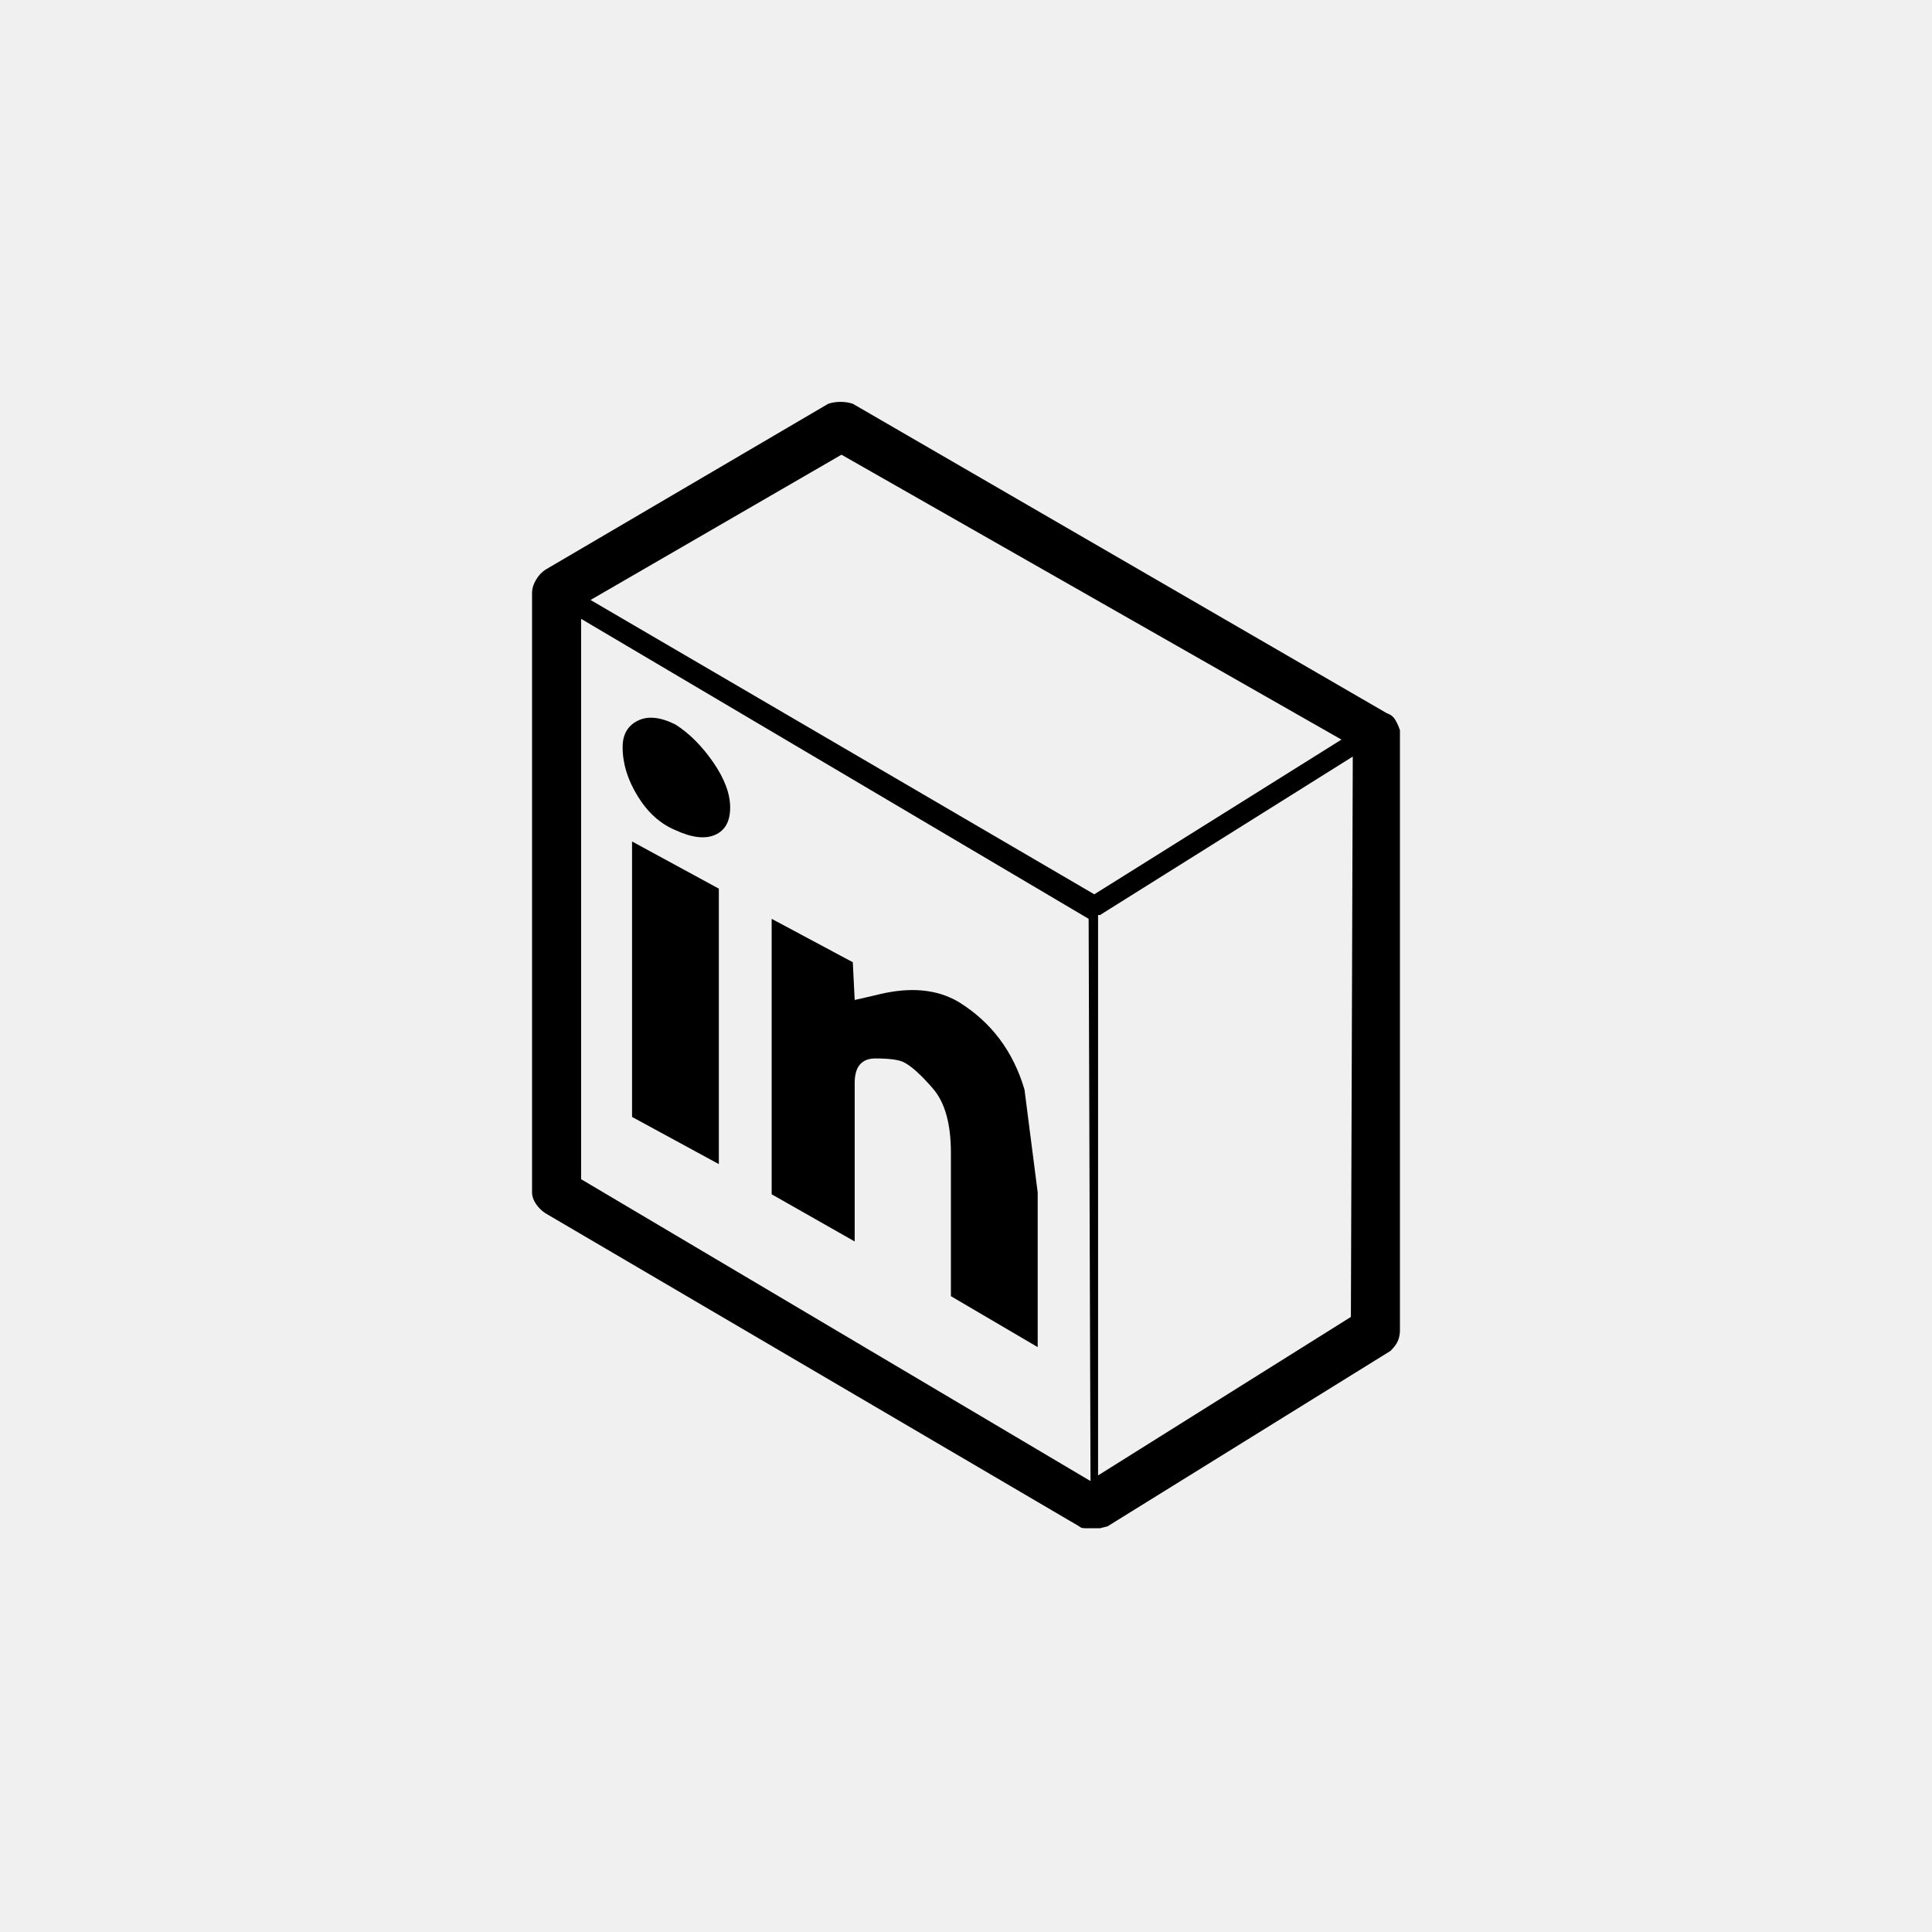
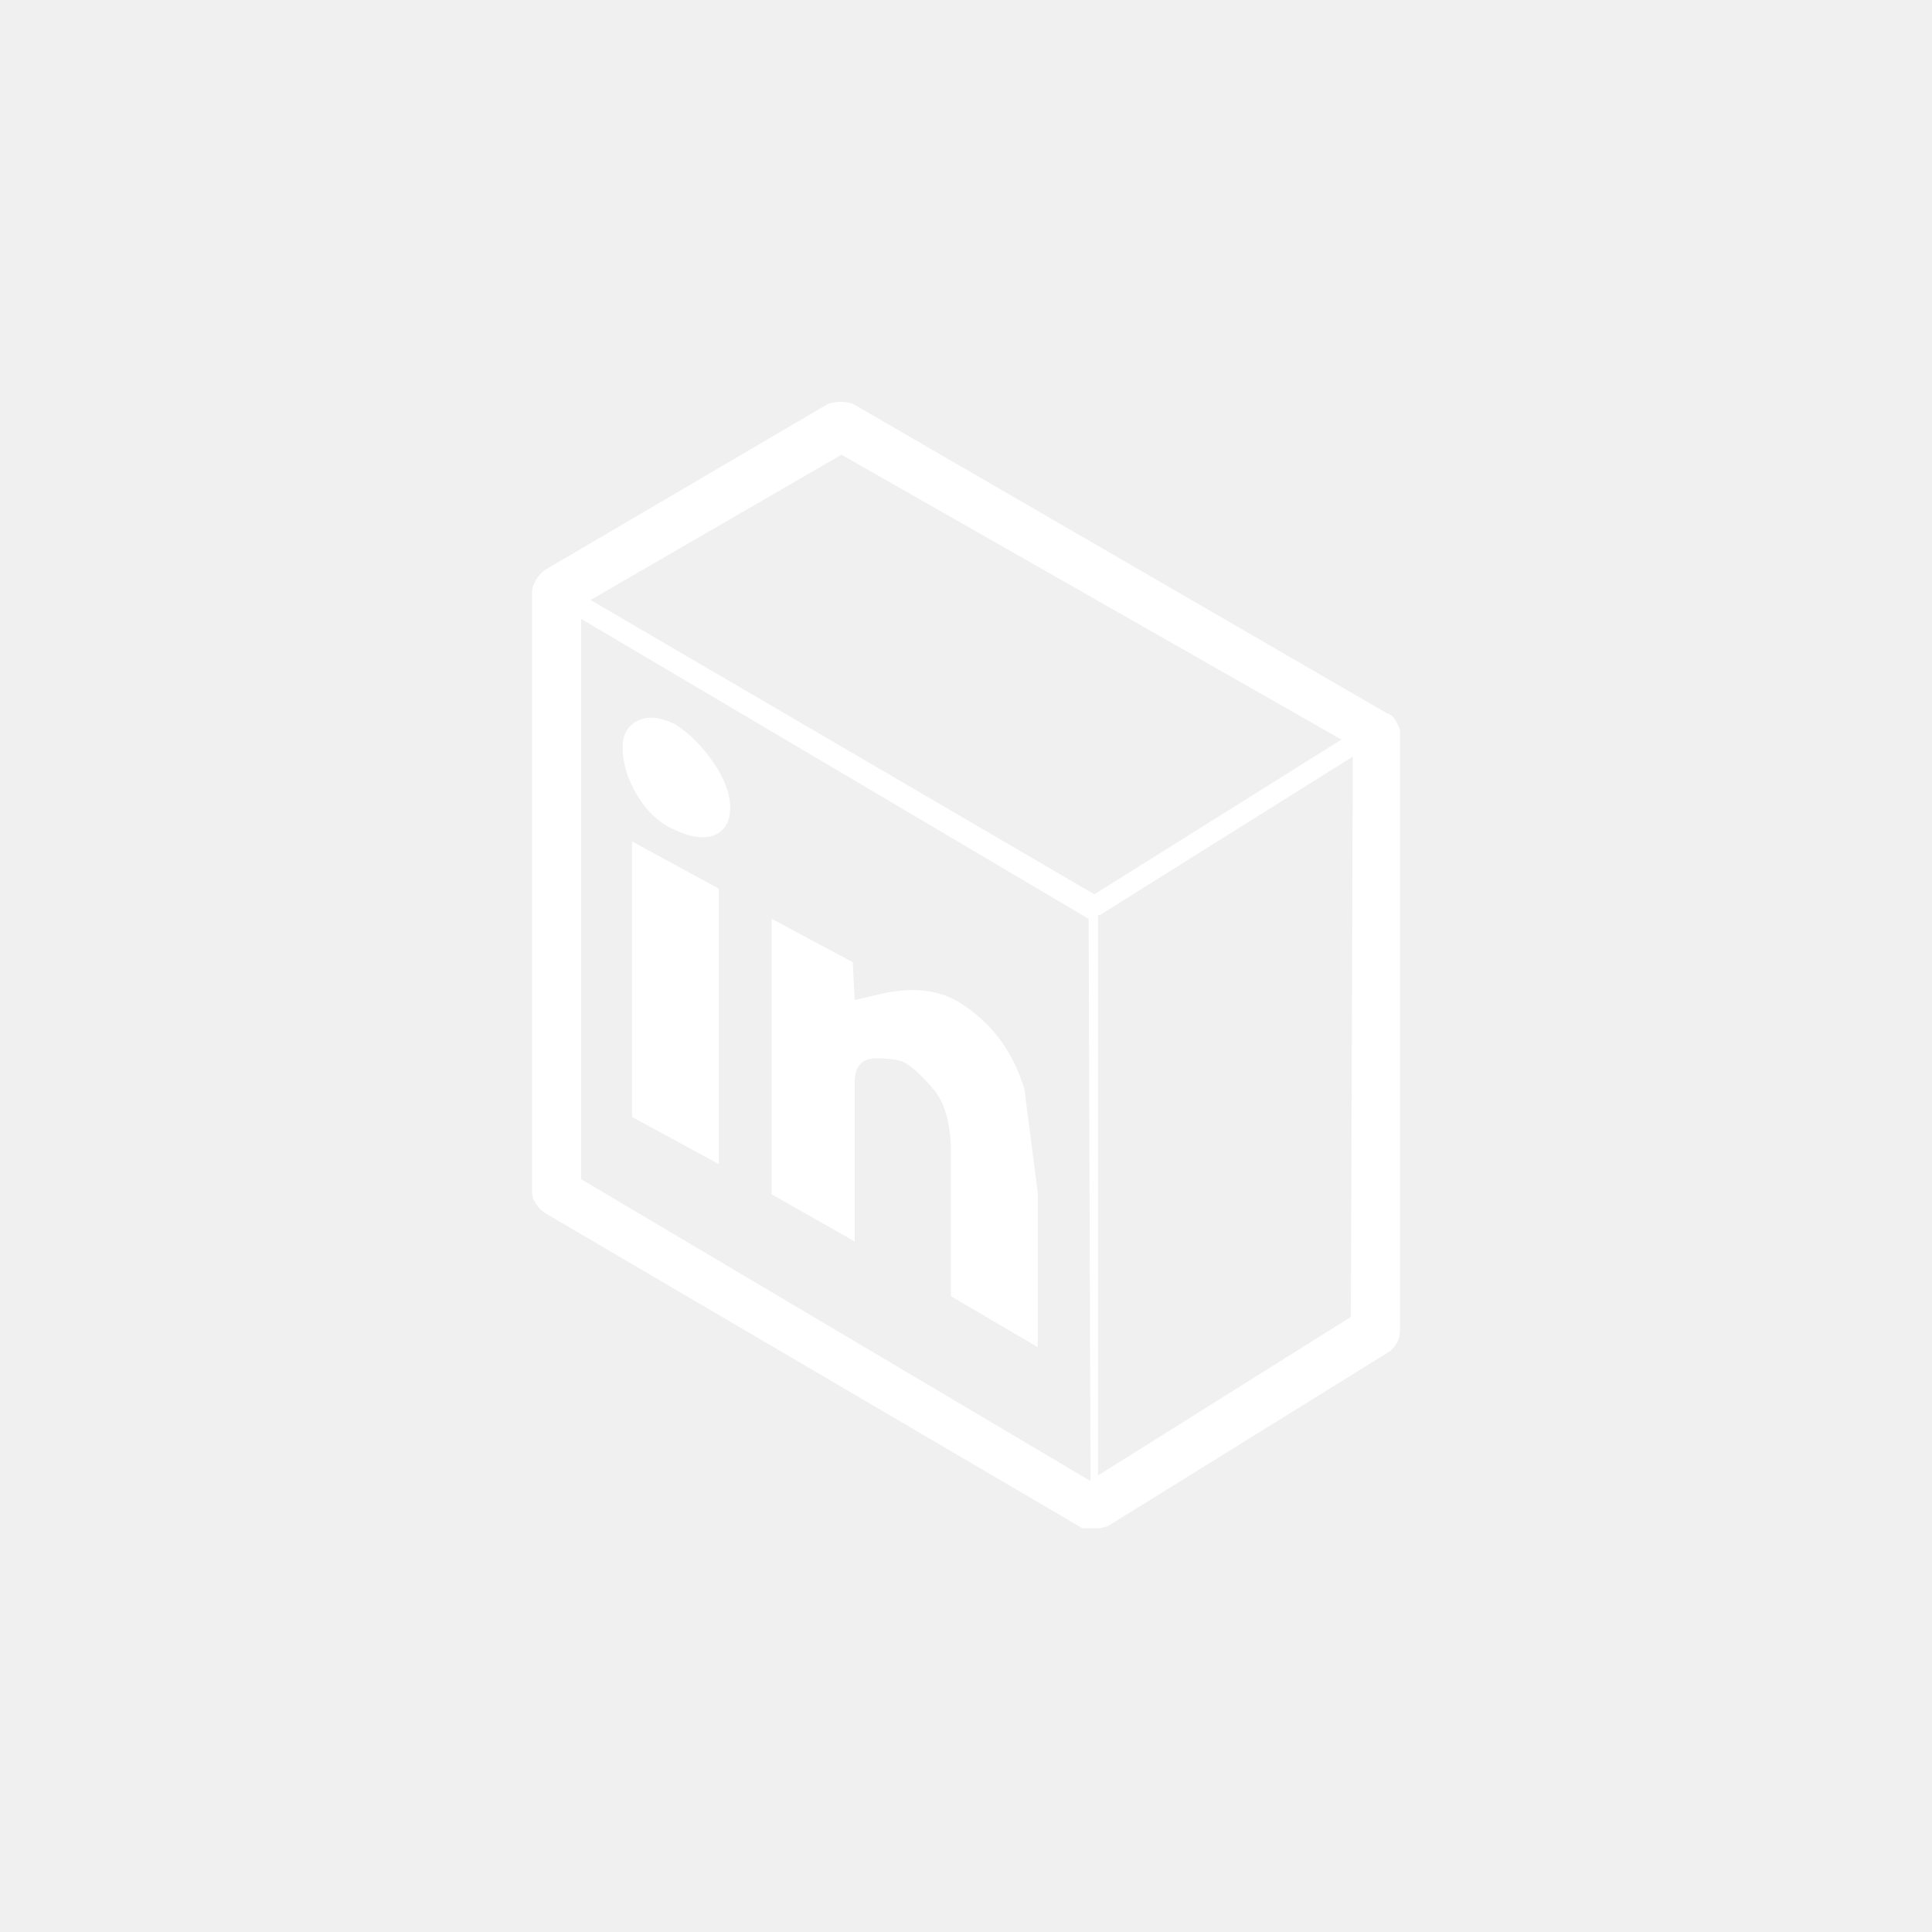
<svg xmlns="http://www.w3.org/2000/svg" version="1.1" viewBox="0 0 1024 1024">
  <g transform="matrix(1 0 0 -1 0 960)">
-     <path fill="currentColor" d="M735 582l-283 164q-3 1 -6.5 1t-6.5 -1l-150 -88q-3 -2 -5 -5.5t-2 -6.5v-318q0 -3 2 -6t5 -5l283 -166q1 -1 3 -1h5h3t4 1l150 93q3 3 4 5.5t1 5.5v318q-1 3 -2.5 5.5t-4.5 3.5zM716 262l-134 -84v297v0h1l134 84l-1 -297v0zM711 568l-131 -82l-267 156l133 77zM577 473 v0v0l1 -298l-270 160v297l269 -159v0zM330 564q0 10 8 14t20 -2q11 -7 20 -20t9 -24t-8 -14.5t-21 2.5q-12 5 -20 18t-8 26zM335 514v-146l46 -25v146zM409 473v-146l44 -25v35v49q0 13 11 13t15 -2q6 -3 15.5 -14t9.5 -34v-49.5v-26.5l46 -27v26.5v55.5t-7 54.5 q-9 30.5 -35 46.5q-17 10 -42 4q-4 -1 -13 -3l-1 20l-43 23v0z" />
+     <path fill="#ffffff" d="M735 582l-283 164q-3 1 -6.5 1t-6.5 -1l-150 -88q-3 -2 -5 -5.5t-2 -6.5v-318q0 -3 2 -6t5 -5l283 -166q1 -1 3 -1h5h3t4 1l150 93q3 3 4 5.5t1 5.5v318q-1 3 -2.5 5.5t-4.5 3.5zM716 262l-134 -84v297v0h1l134 84l-1 -297v0zM711 568l-131 -82l-267 156l133 77zM577 473 v0v0l1 -298l-270 160v297l269 -159v0zM330 564q0 10 8 14t20 -2q11 -7 20 -20t9 -24t-8 -14.5t-21 2.5q-12 5 -20 18t-8 26zM335 514v-146l46 -25v146zM409 473v-146l44 -25v35v49q0 13 11 13t15 -2q6 -3 15.5 -14t9.5 -34v-49.5v-26.5l46 -27v26.5v55.5t-7 54.5 q-9 30.5 -35 46.5q-17 10 -42 4q-4 -1 -13 -3l-1 20l-43 23v0z" />
  </g>
</svg>
